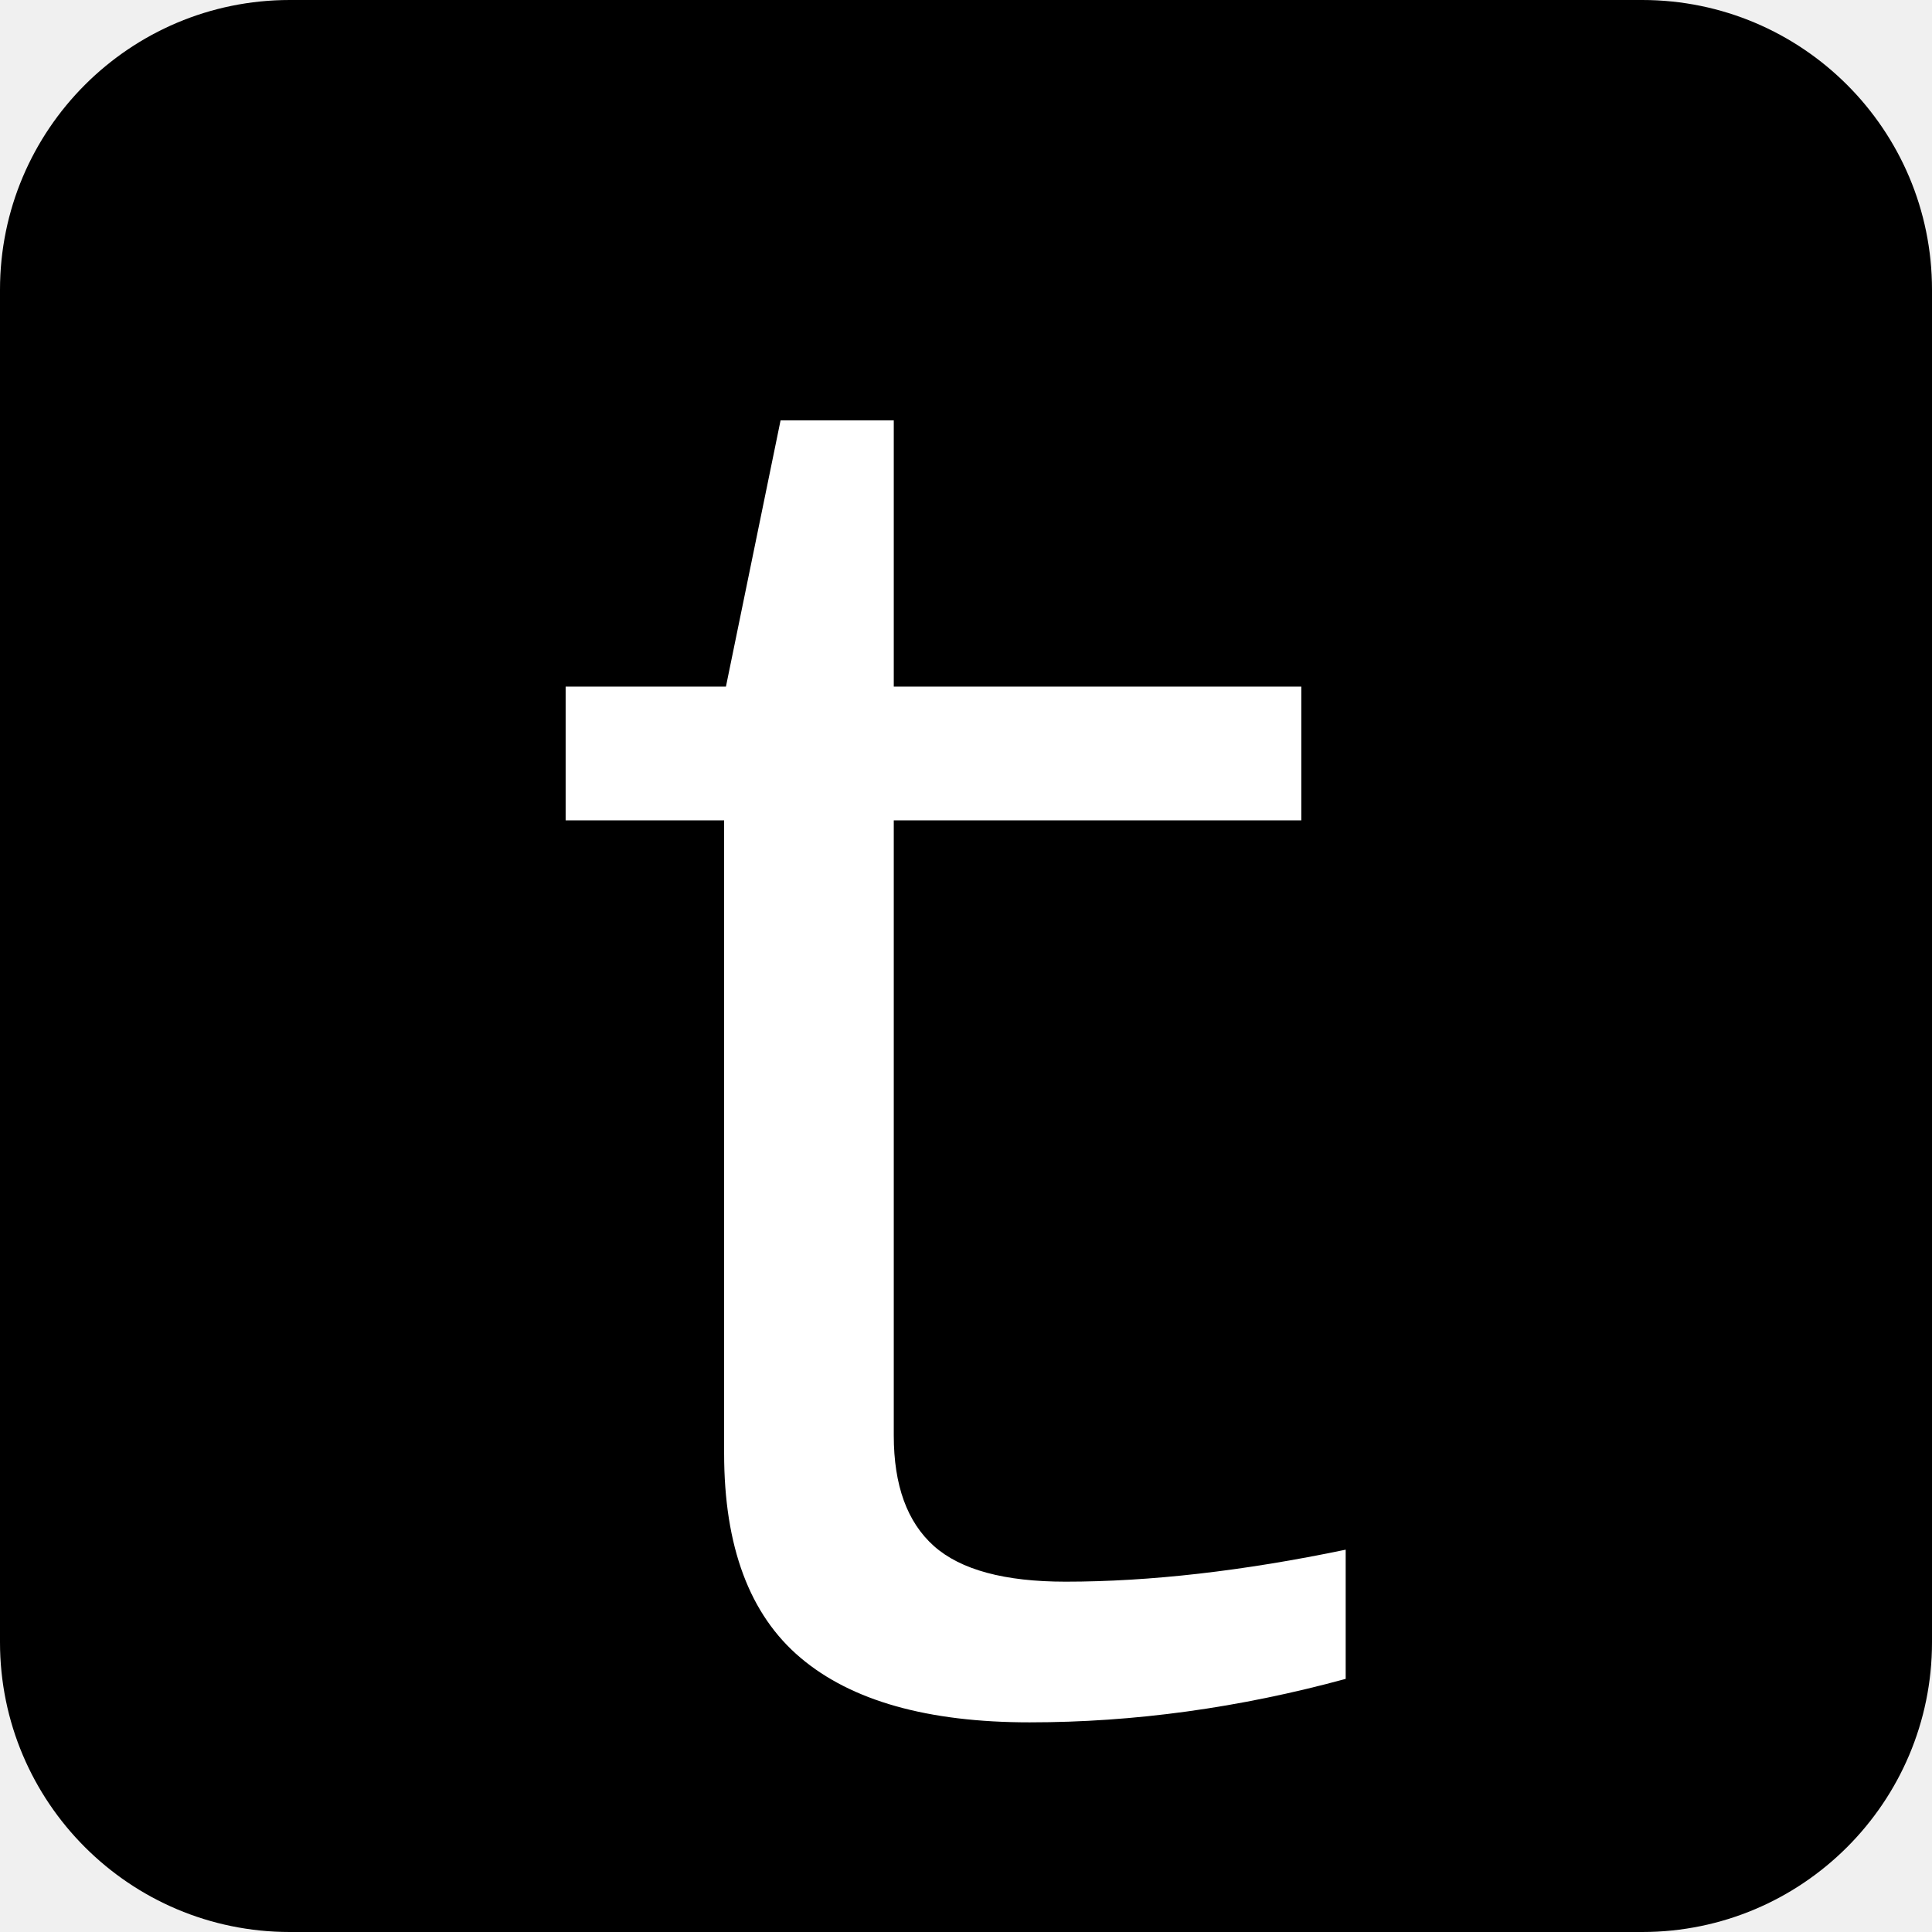
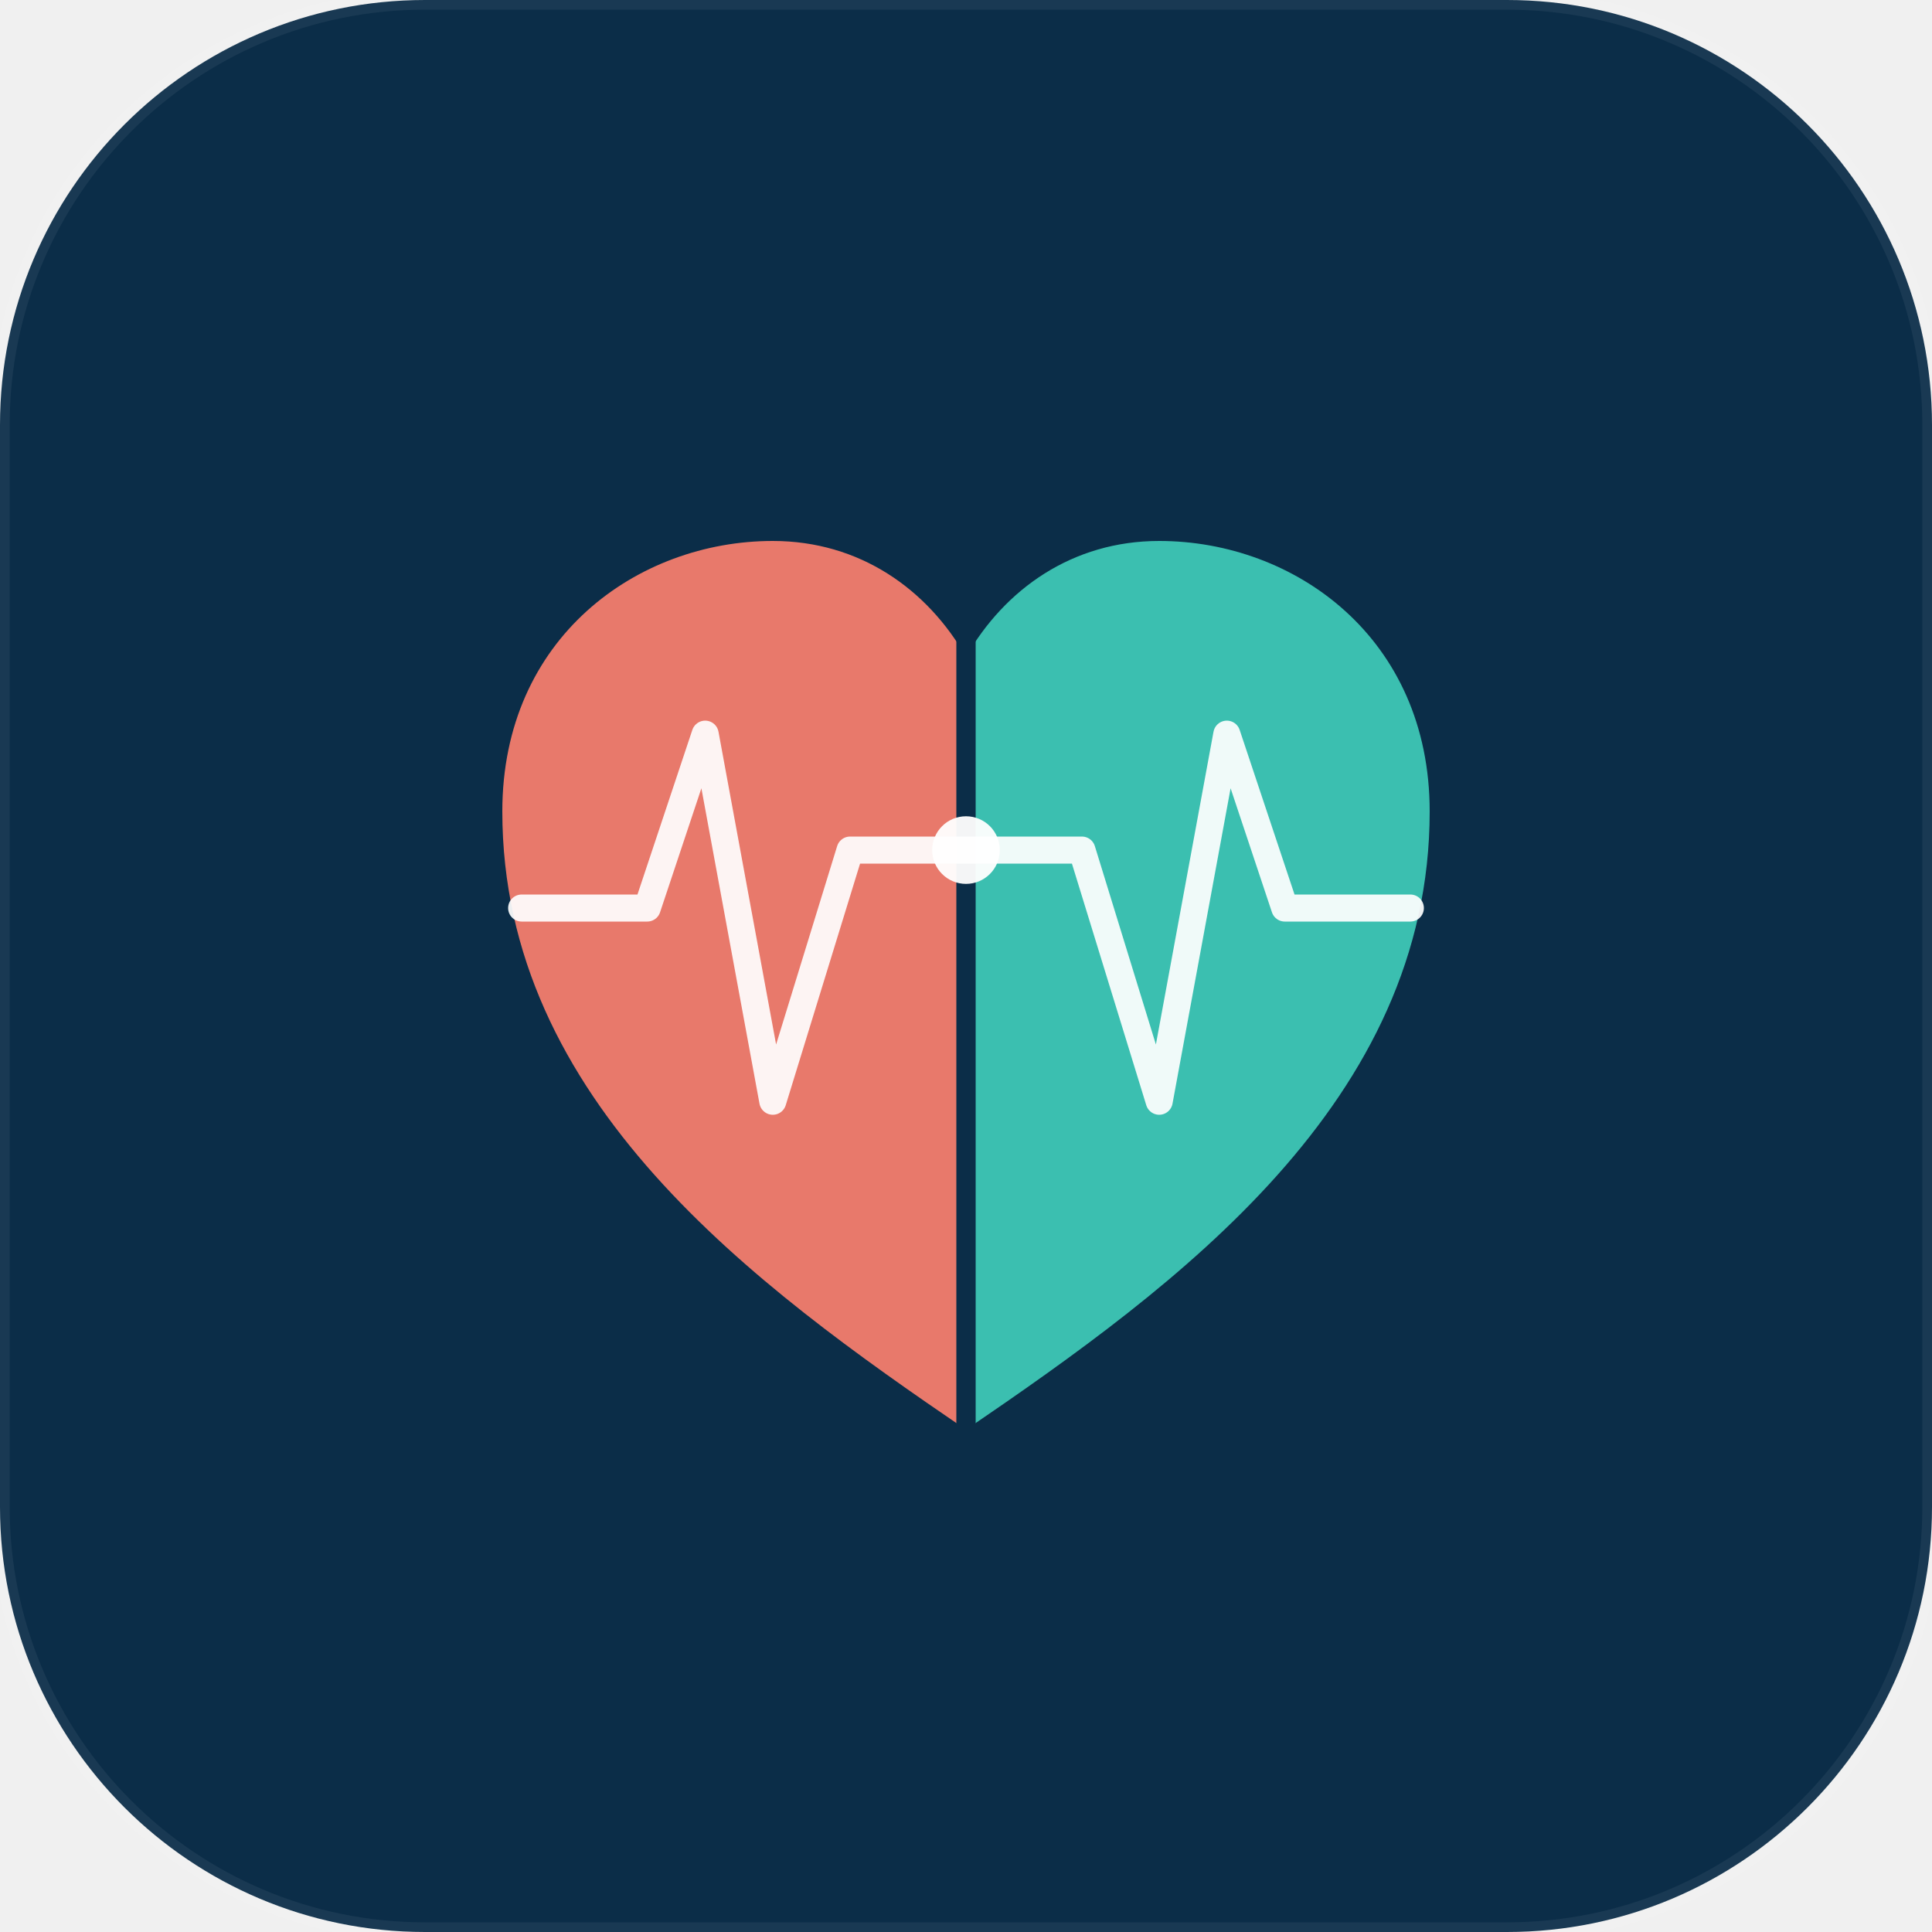
- <svg xmlns="http://www.w3.org/2000/svg" width="100" height="100" viewBox="0 0 100 100">
-   <rect width="100" height="100" fill="#000000" rx="15" ry="15" />
-   <text x="50%" y="50%" dy=".1em" text-anchor="middle" dominant-baseline="middle" font-size="100" fill="#FFFFFF" font-family="Courier New, monospace">
-         t
-     </text>
+ <svg xmlns="http://www.w3.org/2000/svg" width="200" height="200" viewBox="0 0 200 200" aria-label="MatchCare logo mark">
+   <rect width="200" height="200" rx="44" fill="#0B2D48" />
+   <rect width="200" height="200" rx="44" fill="none" stroke="rgba(255,255,255,0.06)" stroke-width="2" />
+   <path d="M100,148 C 78,133 52,114 52,84 C 52,66 66,56 80,56 C 89,56 96,61 100,68 Z" fill="#E8796B" />
+   <path d="M100,68 C 104,61 111,56 120,56 C 134,56 148,66 148,84 C 148,114 122,133 100,148 Z" fill="#3BBFB0" />
+   <line x1="100" y1="56" x2="100" y2="148" stroke="#0B2D48" stroke-width="2" />
+   <polyline points="54,94 67,94 73,76 80,114 88,88 100,88 112,88 120,114 127,76 133,94 146,94" fill="none" stroke="white" stroke-width="2.8" stroke-linecap="round" stroke-linejoin="round" opacity="0.92" />
+   <circle cx="100" cy="88" r="3.5" fill="white" opacity="0.95" />
</svg>
